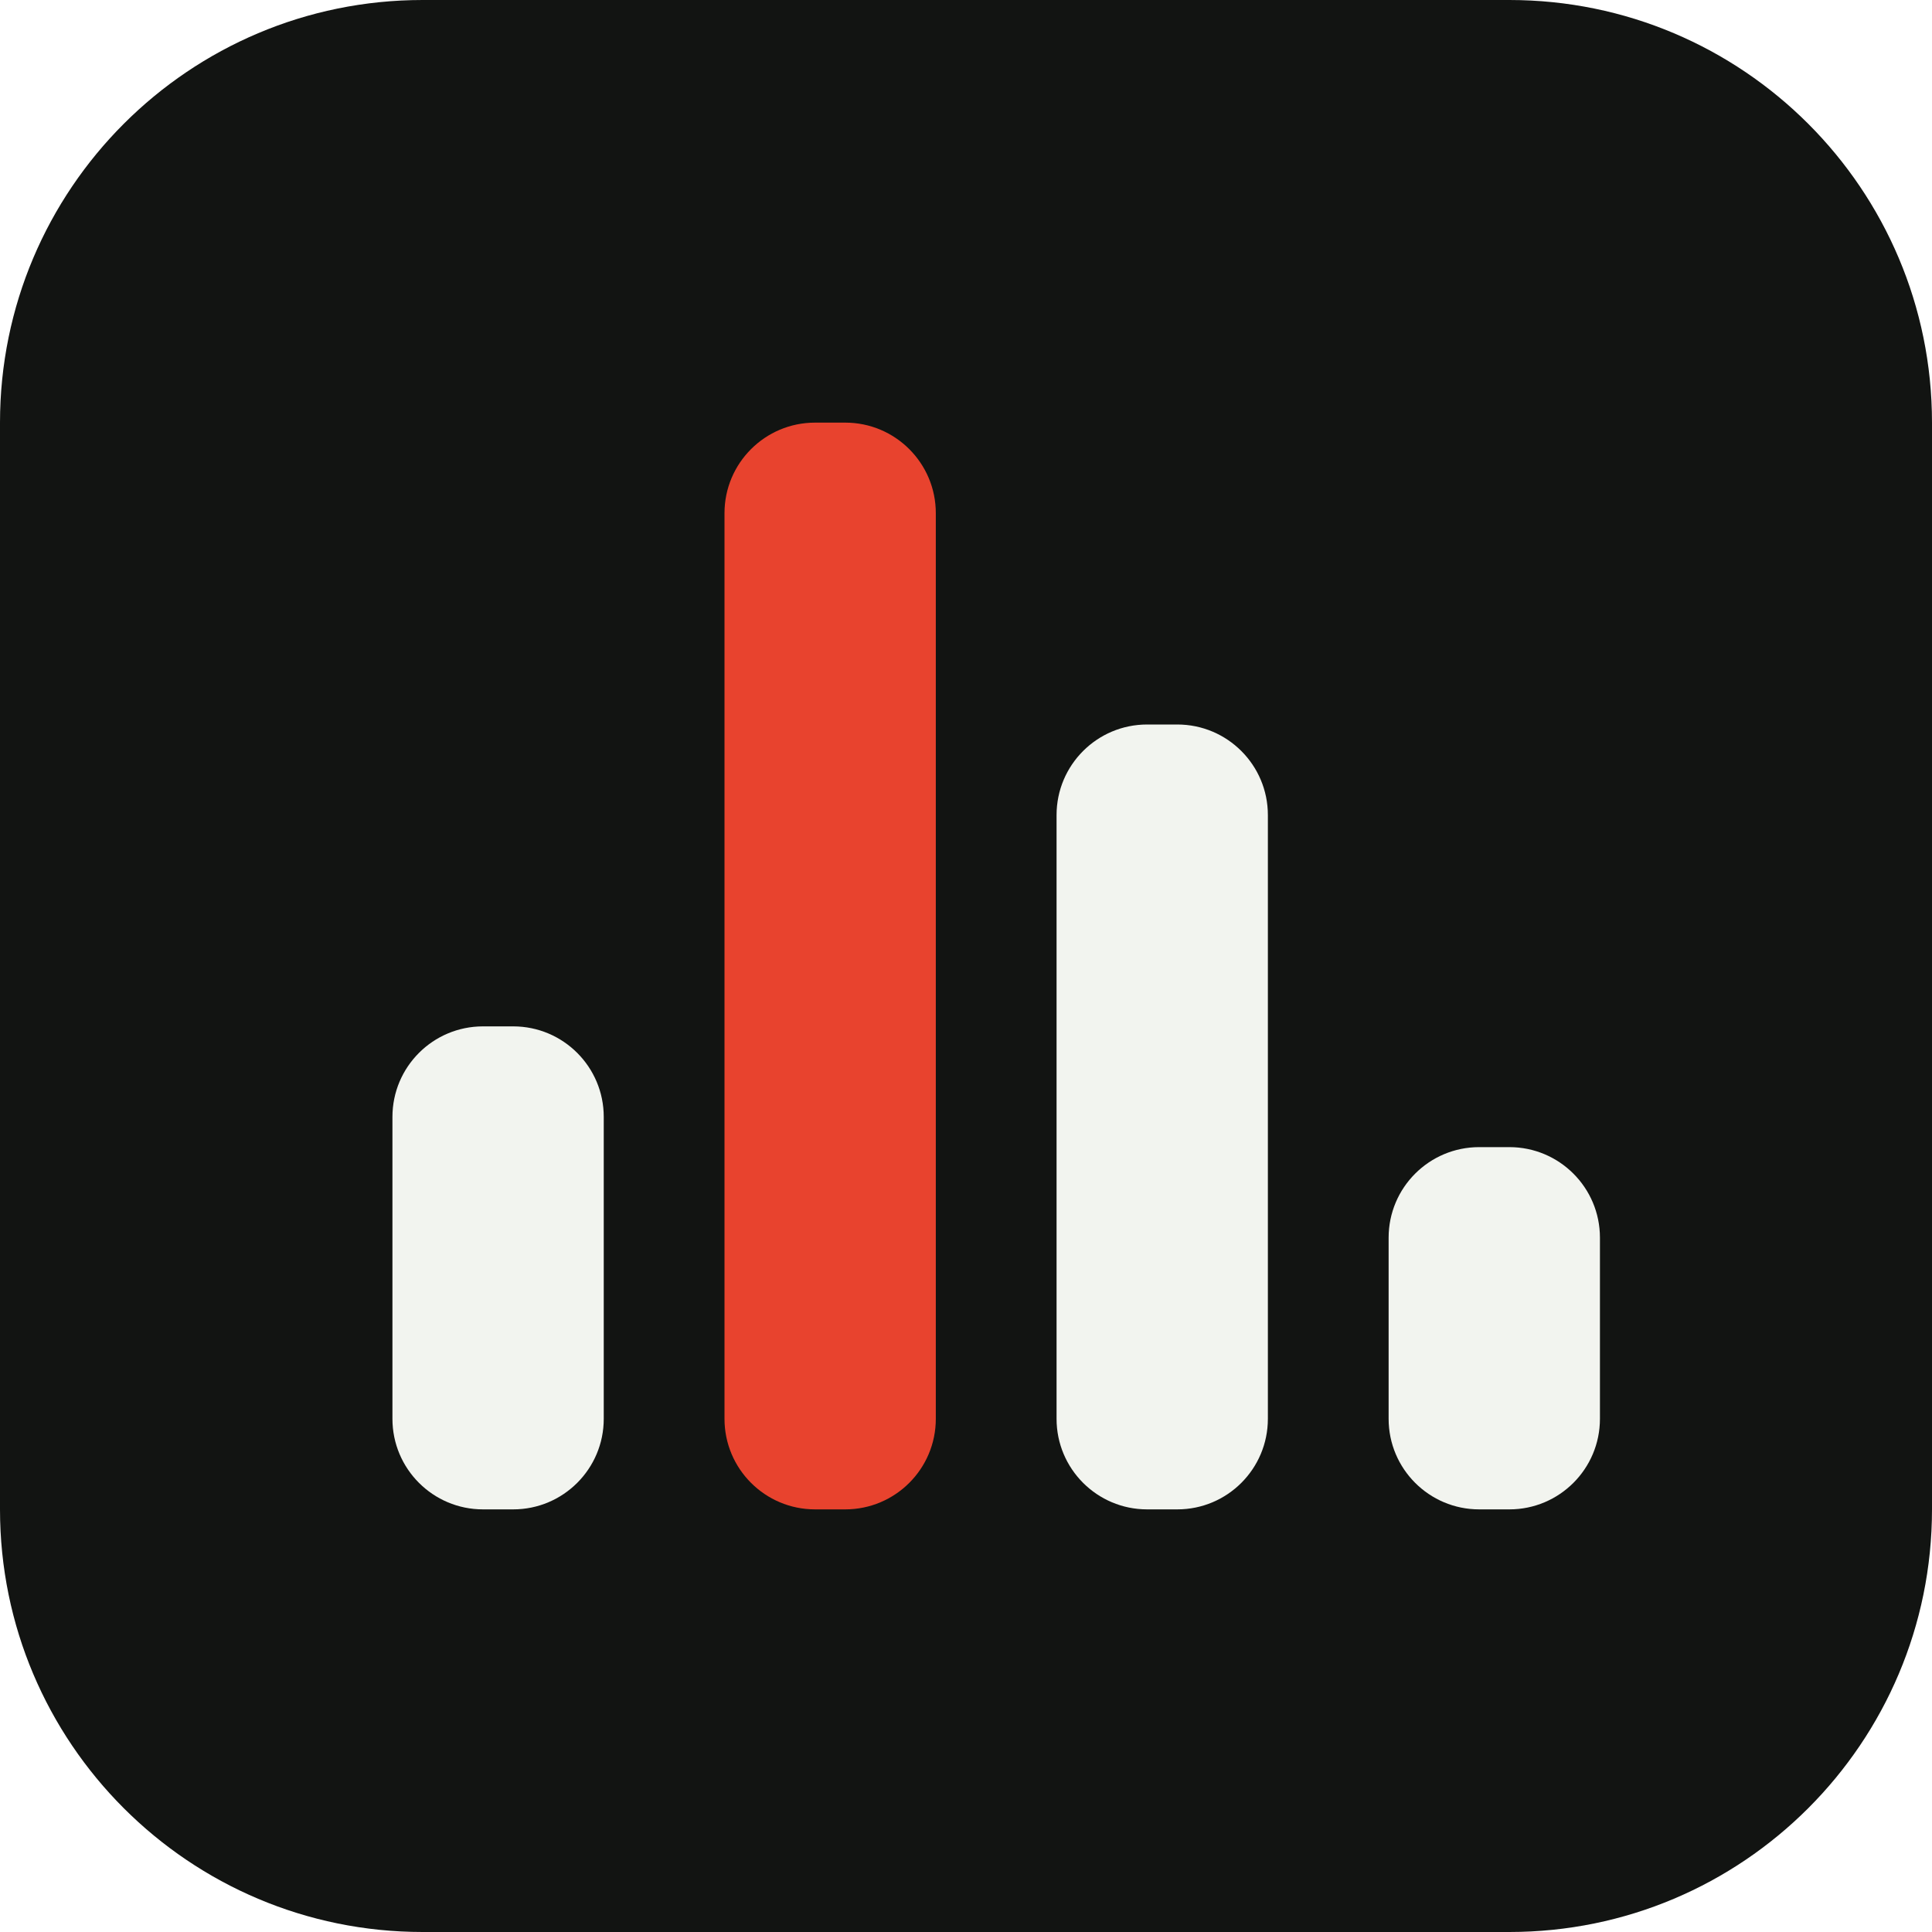
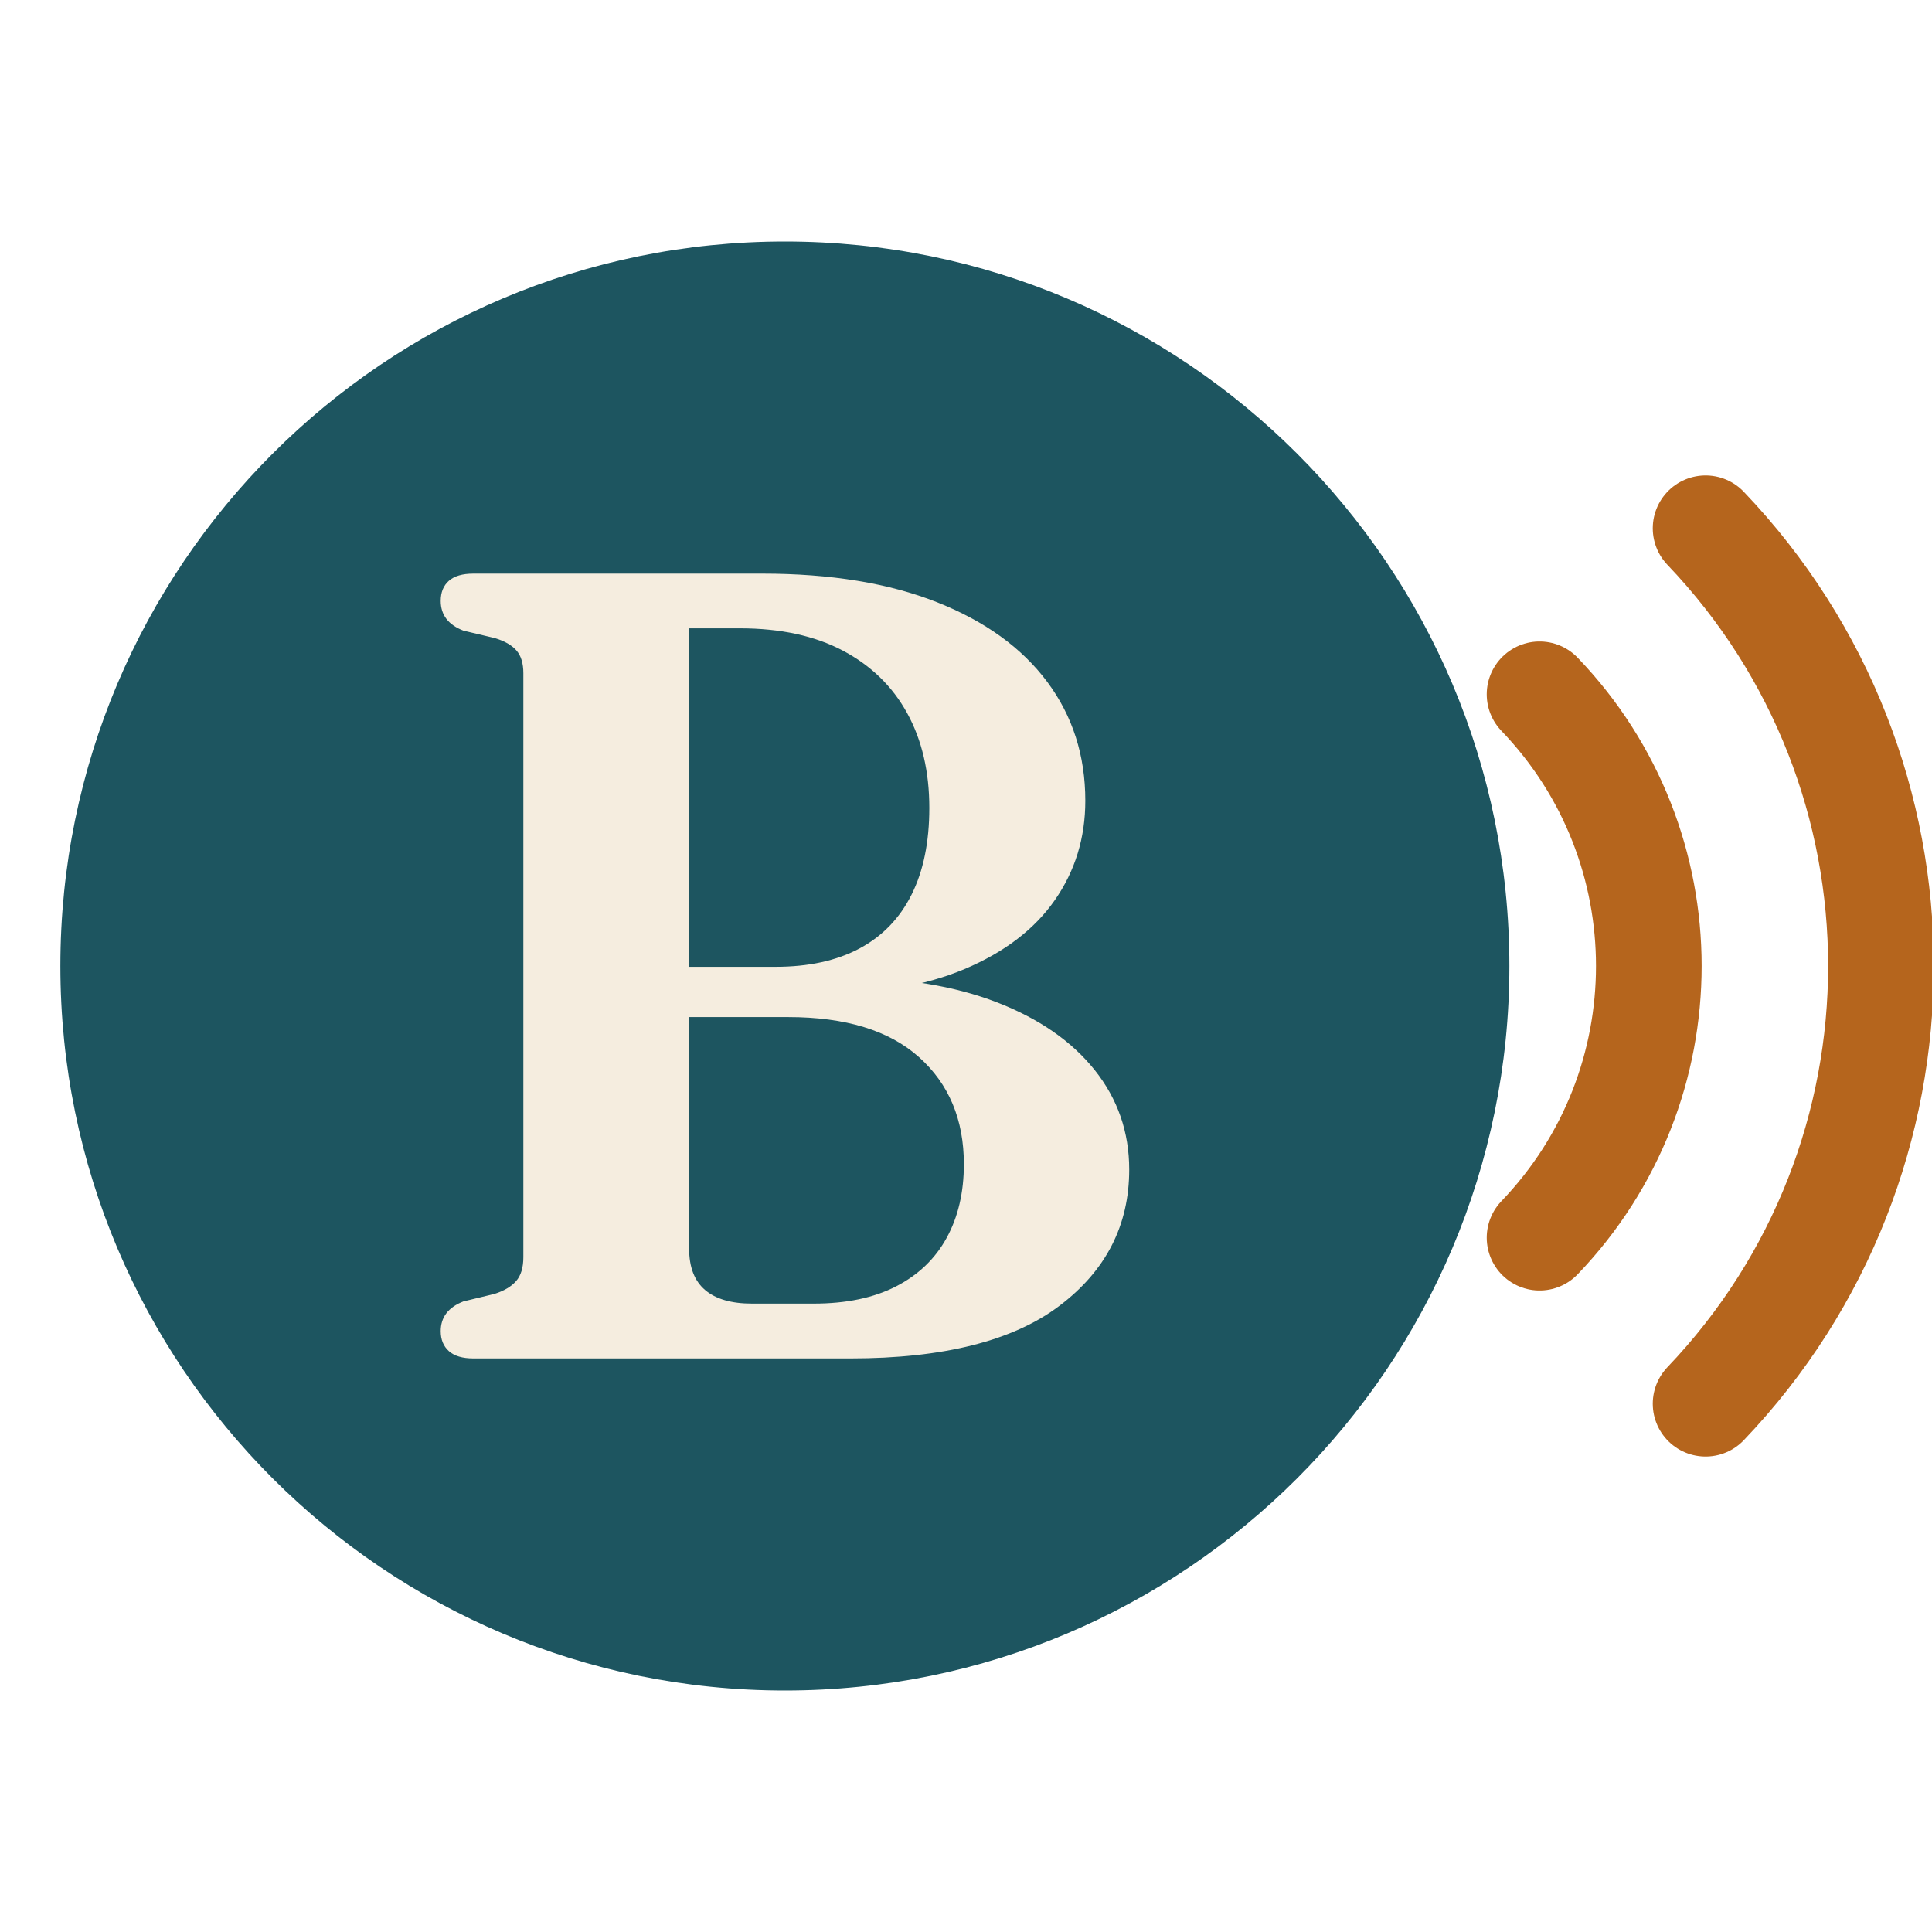
<svg xmlns="http://www.w3.org/2000/svg" viewBox="0 0 64 64">
-   <rect width="64" height="64" rx="14" fill="#121412" />
-   <rect x="13" y="34" width="7" height="16" rx="3" fill="#f2f4ef" />
-   <rect x="24" y="14" width="7" height="36" rx="3" fill="#e8432e" />
-   <rect x="35" y="24" width="7" height="26" rx="3" fill="#f2f4ef" />
-   <rect x="46" y="38" width="7" height="12" rx="3" fill="#f2f4ef" />
+   <style>
+     .bg{fill:#1d5560}.mono{fill:#f5eddf}.arc{fill:none;stroke:#b5651d;stroke-width:3.5;stroke-linecap:round}
+     @media (prefers-color-scheme:dark){.bg{fill:#7cc4c9}.mono{fill:#13201f}.arc{stroke:#e3a15c}}
+   </style>
+   <circle class="bg" cx="26" cy="32" r="24" />
+   <path class="mono" transform="translate(13.06 45) scale(0.01857 -0.01857)" d="M1311.077 336.853Q1311.077 188.014 1186.794 94.007Q1062.511 0 813.945 0H141.165Q111.98 0 97.43 13.053Q82.88 26.106 82.88 48.639Q82.88 86.011 123.466 101.737L178.668 115.05Q204.508 123.243 217.408 138.01Q230.308 152.777 230.308 180.636V1222.444Q230.308 1248.717 217.991 1262.883Q205.674 1277.05 179.601 1284.95L123.466 1298.263Q82.88 1313.803 82.88 1351.361Q82.88 1374.347 97.43 1387.174Q111.98 1400 141.165 1400H656.74Q839.526 1400 968.245 1348.967Q1096.965 1297.933 1164.861 1206.854Q1232.757 1115.774 1232.757 994.841Q1232.757 895.587 1178.321 817.511Q1123.884 739.434 1017.195 694.514Q910.505 649.594 753.312 649.594L806.112 679.213Q961.118 679.213 1074.435 635.493Q1187.751 591.773 1249.414 514.557Q1311.077 437.34 1311.077 336.853ZM702.814 608.942H442.987V698.593H680.096Q768.683 698.593 829.881 731.257Q891.078 763.92 922.788 827.311Q954.499 890.701 954.499 982.021Q954.499 1079.075 915.069 1150.942Q875.638 1222.809 800.317 1262.612Q724.997 1302.416 616.535 1302.416H526.038V195.816Q526.038 146.27 554.528 122.034Q583.017 97.797 638.23 97.797H748.187Q835.356 97.797 895.094 128.481Q954.832 159.165 985.479 215.172Q1016.126 271.179 1016.126 346.48Q1016.126 465.76 936.255 537.351Q856.384 608.942 702.814 608.942Z" />
+   <path class="arc" d="M51 23a13 13 0 0 1 0 18" />
+   <path class="arc" d="M56.5 17.5a21 21 0 0 1 0 29" />
</svg>
